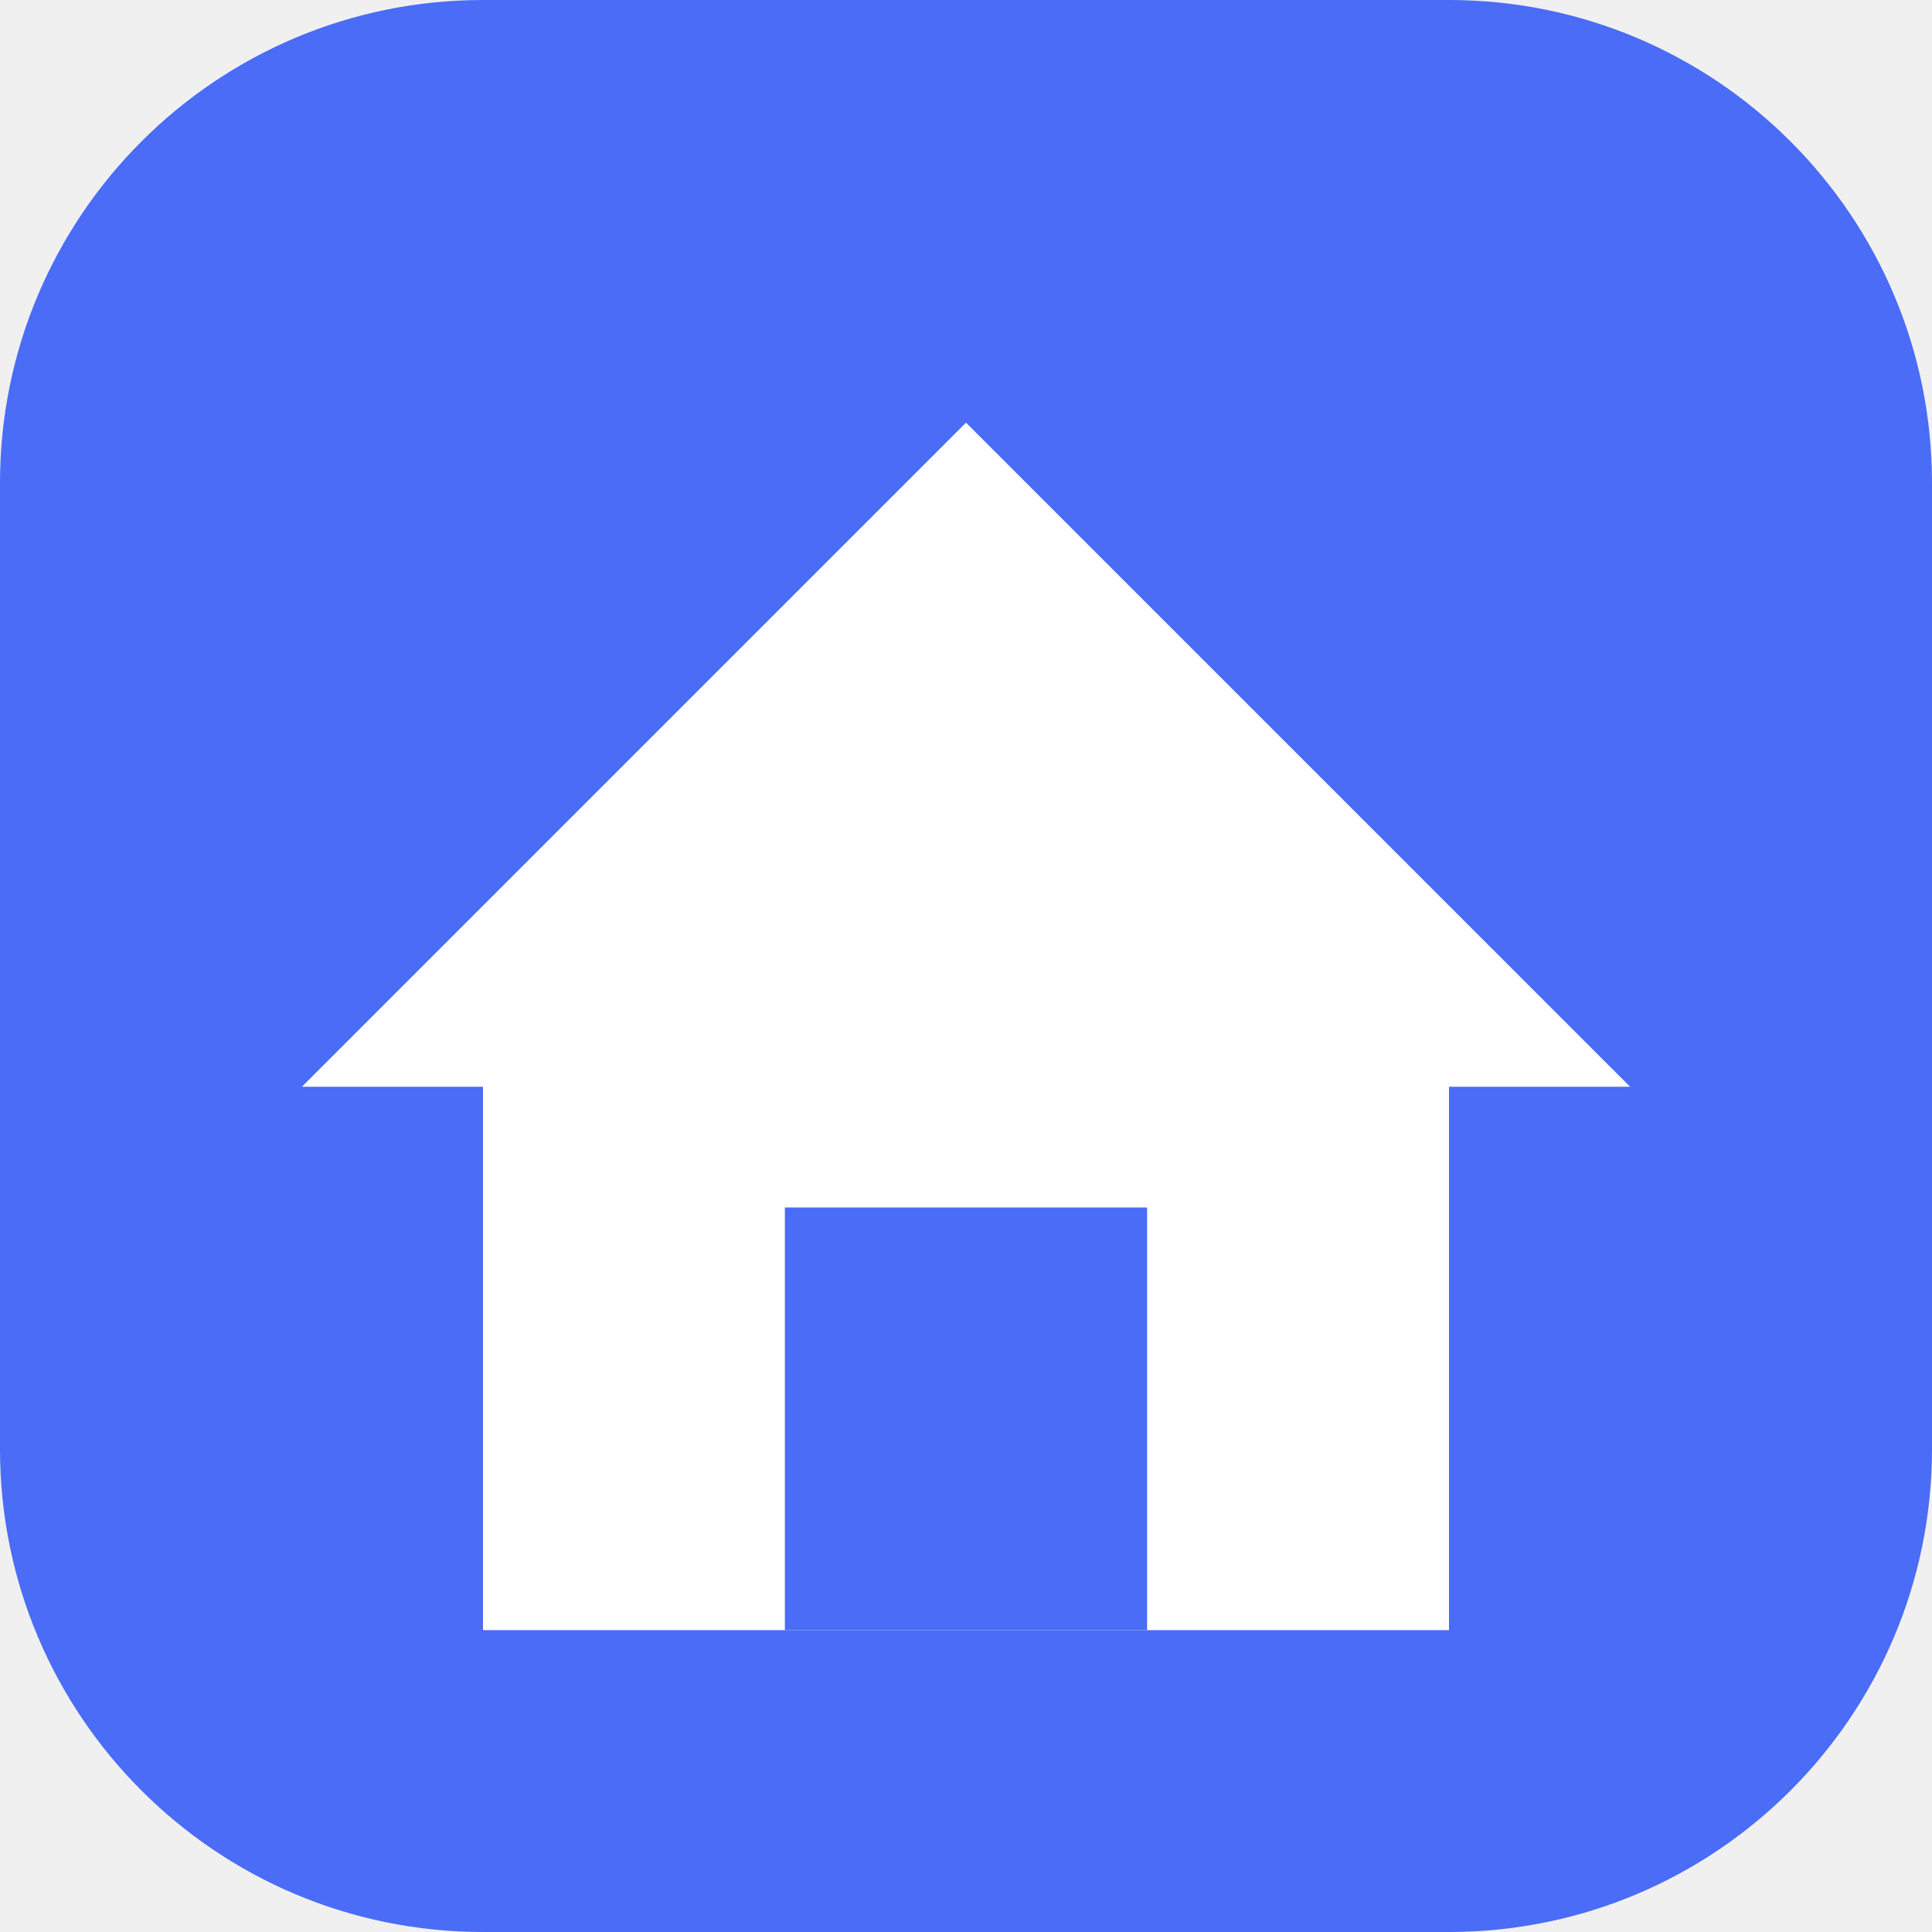
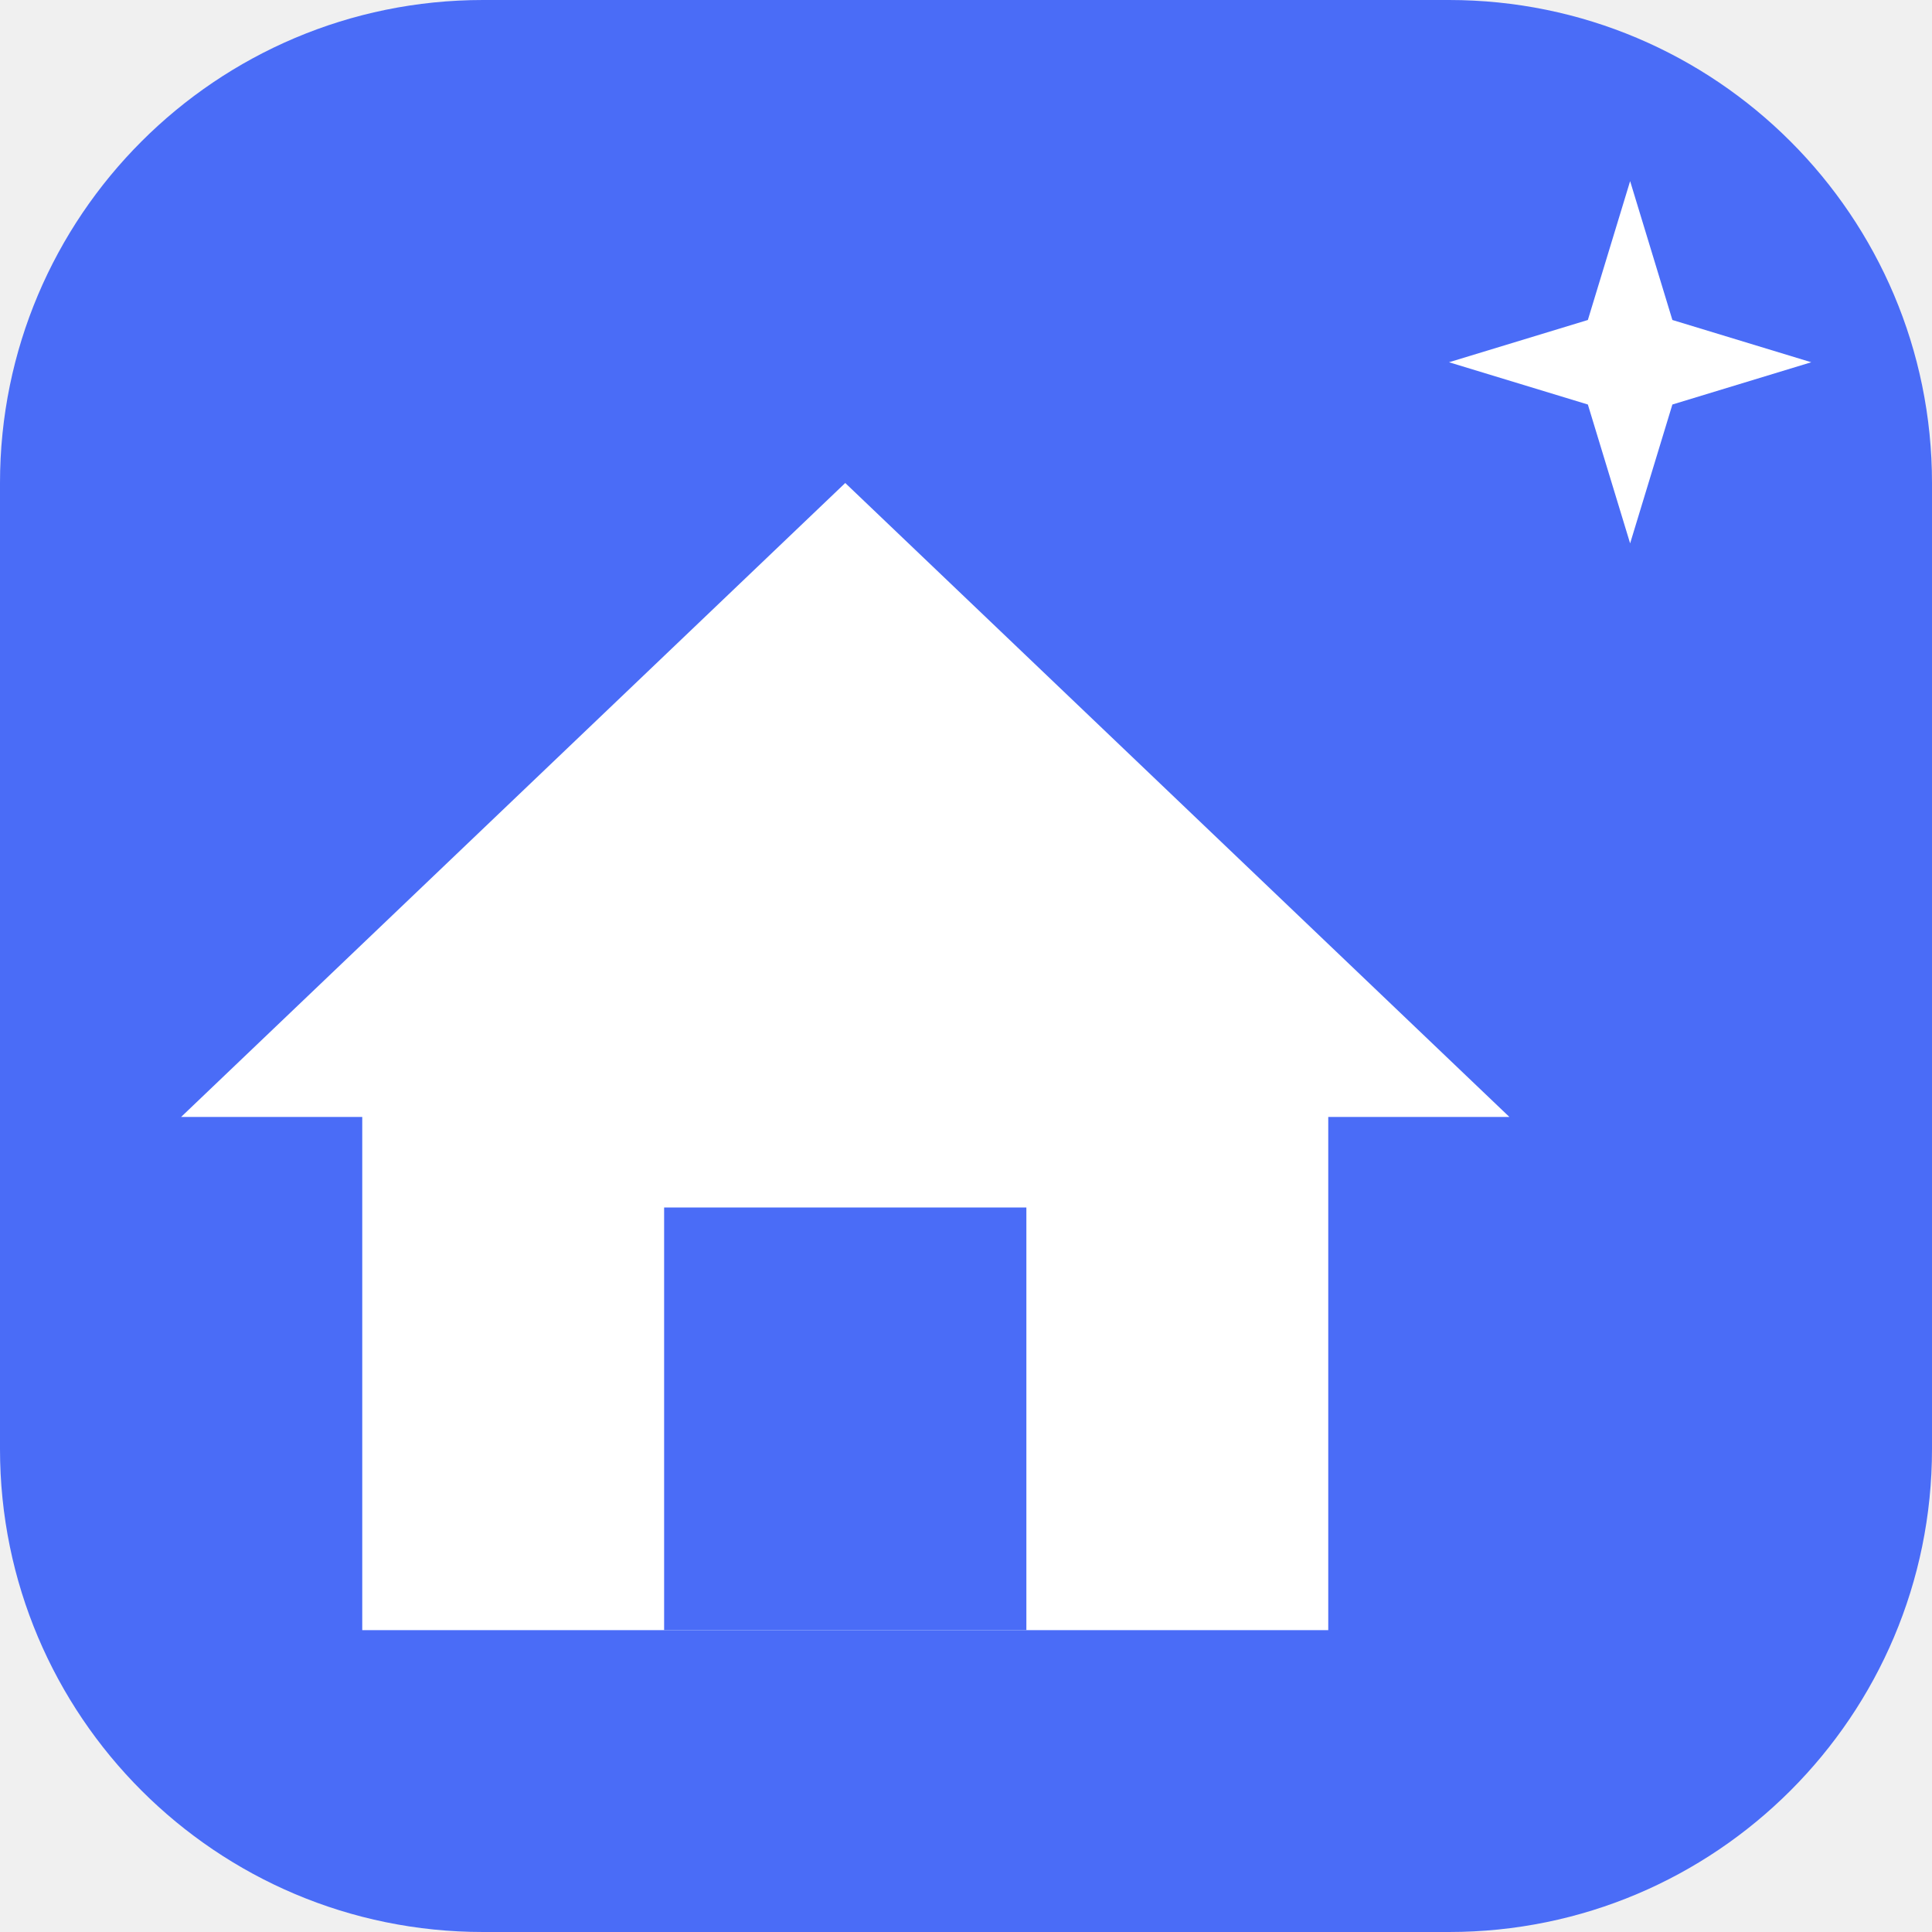
<svg xmlns="http://www.w3.org/2000/svg" viewBox="0 0 32 32" fill="none">
  <rect width="32" height="32" rx="8" fill="#4A6CF7" />
-   <path d="M16 7L5 18H8V27H24V18H27L16 7Z" fill="white" />
-   <rect x="13" y="20" width="6" height="7" fill="#4A6CF7" />
+   <path d="M14 8L3 18.5H6V27H22V18.5H25L14 8Z" fill="white" />
+   <rect x="11" y="20" width="6" height="7" fill="#4A6CF7" />
+   <path d="M27 3L27.7 5.3L30 6L27.7 6.7L27 9L26.3 6.7L24 6L26.3 5.3Z" fill="white" />
</svg>
